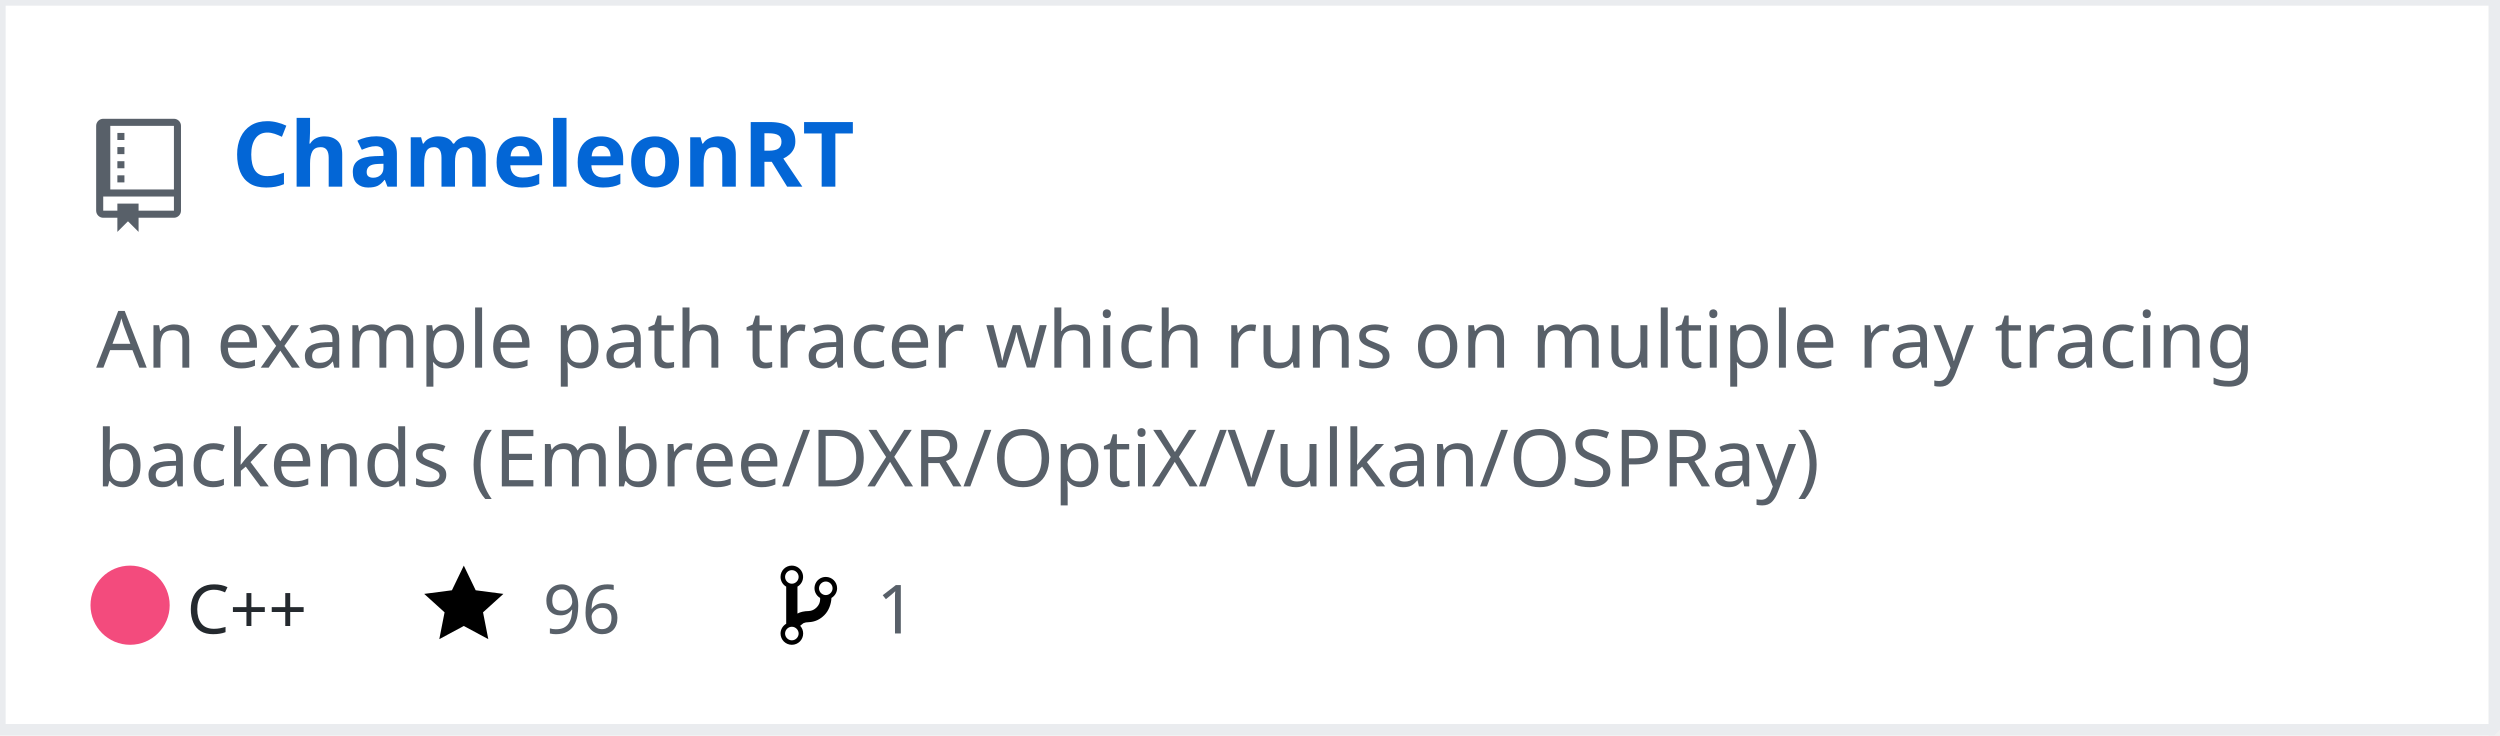
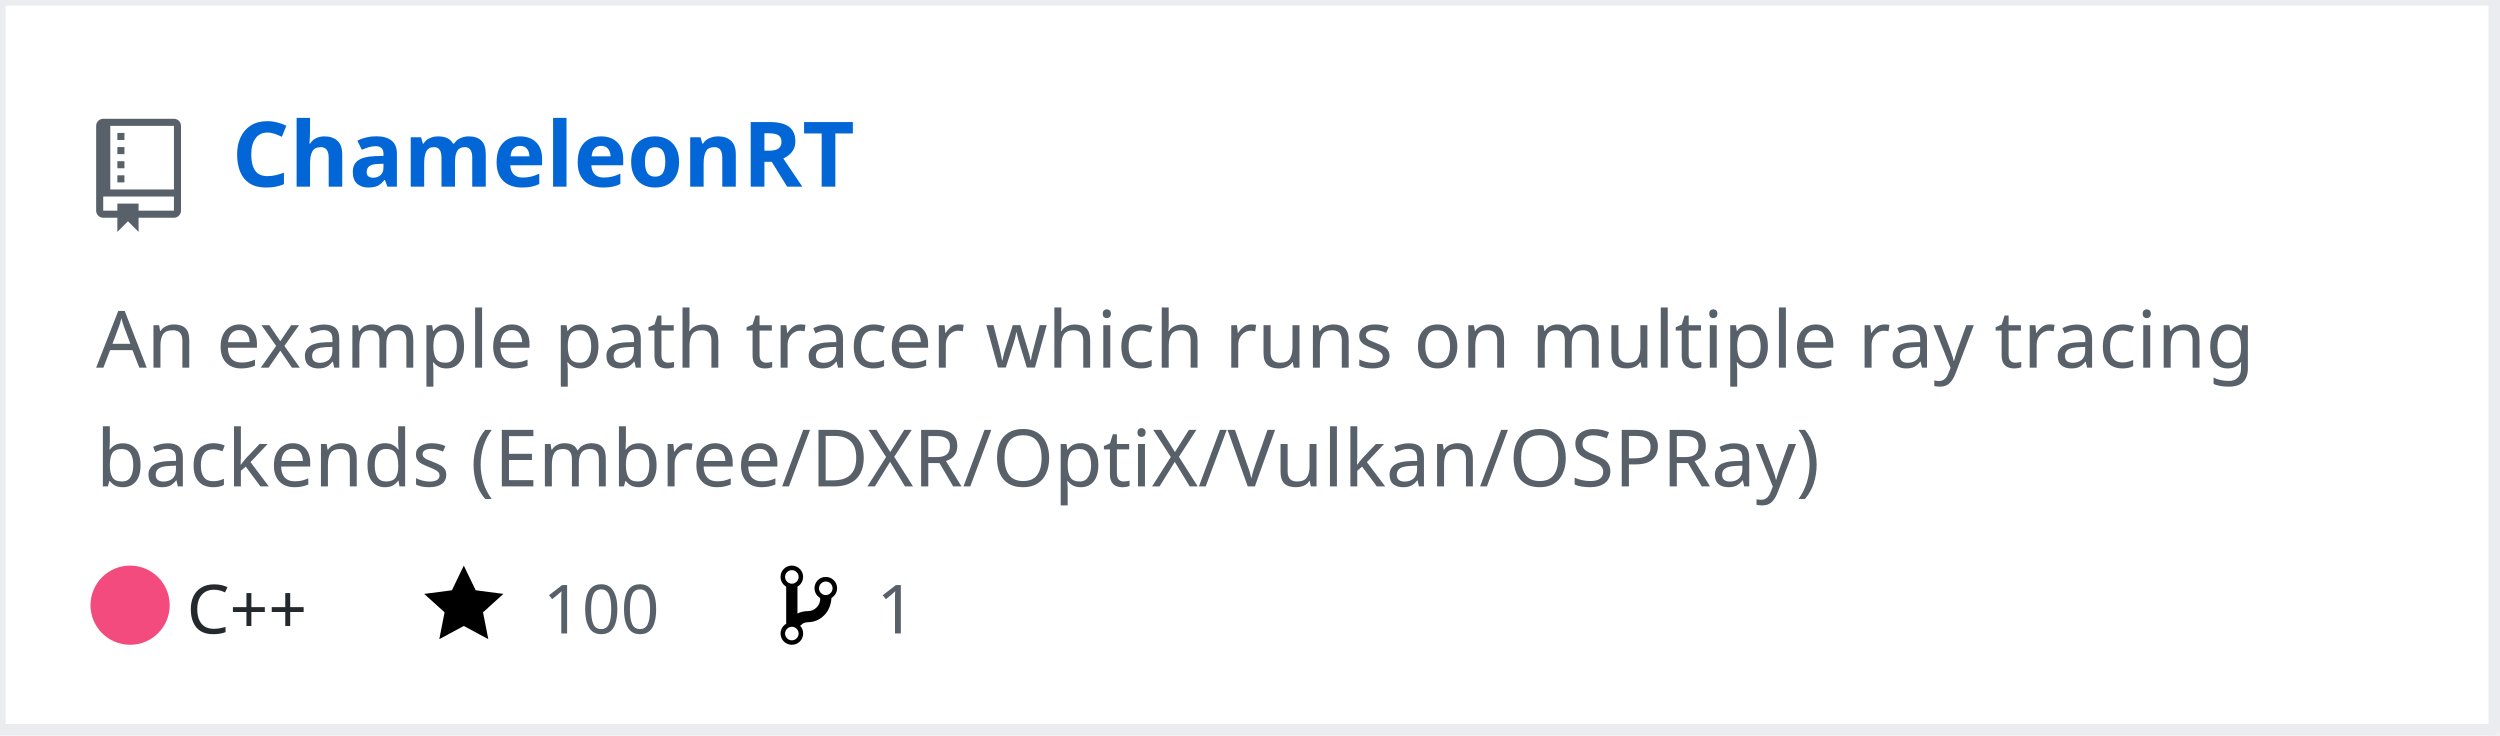
<svg xmlns="http://www.w3.org/2000/svg" width="442" height="130" version="1.2" baseProfile="tiny">
  <defs />
  <g fill="none" stroke="black" stroke-width="1" fill-rule="evenodd" stroke-linecap="square" stroke-linejoin="bevel">
    <g fill="#ffffff" fill-opacity="1" stroke="none" transform="matrix(1,0,0,1,0,0)">
      <rect x="0" y="0" width="440" height="130" />
    </g>
    <rect x="0" y="0" width="441" height="129" stroke="#eaecef" stroke-width="2" />
    <g fill="#586069" fill-opacity="1" stroke="none" transform="matrix(1.25,0,0,1.25,17,21)">
      <path vector-effect="none" fill-rule="evenodd" d="M4,9 L3,9 L3,8 L4,8 L4,9 M4,6 L3,6 L3,7 L4,7 L4,6 M4,4 L3,4 L3,5 L4,5 L4,4 M4,2 L3,2 L3,3 L4,3 L4,2 M12,1 L12,13 C12,13.55 11.55,14 11,14 L6,14 L6,16 L4.5,14.5 L3,16 L3,14 L1,14 C0.45,14 0,13.55 0,13 L0,1 C0,0.45 0.45,0 1,0 L11,0 C11.55,0 12,0.45 12,1 M11,11 L1,11 L1,13 L3,13 L3,12 L6,12 L6,13 L11,13 L11,11 M11,1 L2,1 L2,10 L11,10 L11,1" />
    </g>
    <g fill="#0366d6" fill-opacity="1" stroke="#0366d6" stroke-opacity="1" stroke-width="1" stroke-linecap="square" stroke-linejoin="bevel" transform="matrix(1,0,0,1,0,0)">
-       <a href="https://github.com/Twinklebear/ChameleonRT">
+       <a target="" href="https://github.com/Twinklebear/ChameleonRT">
        <text fill="#0366d6" fill-opacity="1" stroke="none" xml:space="preserve" x="41" y="33" font-family="sans-serif" font-size="16" font-weight="630" font-style="normal">ChameleonRT</text>
      </a>
    </g>
    <g fill="#586069" fill-opacity="1" stroke="#586069" stroke-opacity="1" stroke-width="1" stroke-linecap="square" stroke-linejoin="bevel" transform="matrix(1,0,0,1,0,0)">
      <text fill="#586069" fill-opacity="1" stroke="none" xml:space="preserve" x="17" y="65" font-family="sans-serif" font-size="14" font-weight="400" font-style="normal">An example path tracer which runs on multiple ray tracing </text>
    </g>
    <g fill="#586069" fill-opacity="1" stroke="#586069" stroke-opacity="1" stroke-width="1" stroke-linecap="square" stroke-linejoin="bevel" transform="matrix(1,0,0,1,0,0)">
      <text fill="#586069" fill-opacity="1" stroke="none" xml:space="preserve" x="17" y="86" font-family="sans-serif" font-size="14" font-weight="400" font-style="normal">backends (Embree/DXR/OptiX/Vulkan/OSPRay) </text>
    </g>
    <g fill="#24292e" fill-opacity="1" stroke="#24292e" stroke-opacity="1" stroke-width="1" stroke-linecap="square" stroke-linejoin="bevel" transform="matrix(1,0,0,1,0,0)">
      <text fill="#24292e" fill-opacity="1" stroke="none" xml:space="preserve" x="33" y="112" font-family="sans-serif" font-size="12" font-weight="400" font-style="normal">C++</text>
    </g>
    <g fill="#000000" fill-opacity="1" stroke="none" transform="matrix(1,0,0,1,75,99)">
-       <a href="https://github.com/Twinklebear/ChameleonRT/stargazers">
+       <a target="" href="https://github.com/Twinklebear/ChameleonRT/stargazers">
        <path vector-effect="none" fill-rule="evenodd" d="M14,6 L9.1,5.36 L7,1 L4.9,5.36 L0,6 L3.6,9.26 L2.67,14 L7,11.67 L11.33,14 L10.4,9.26 L14,6" />
      </a>
    </g>
    <g fill="#586069" fill-opacity="1" stroke="#586069" stroke-opacity="1" stroke-width="1" stroke-linecap="square" stroke-linejoin="bevel" transform="matrix(1,0,0,1,0,0)">
-       <a href="https://github.com/Twinklebear/ChameleonRT/stargazers">
-         <text fill="#586069" fill-opacity="1" stroke="none" xml:space="preserve" x="96" y="112" font-family="sans-serif" font-size="12" font-weight="400" font-style="normal">96</text>
+       <a target="" href="https://github.com/Twinklebear/ChameleonRT/stargazers">
+         <text fill="#586069" fill-opacity="1" stroke="none" xml:space="preserve" x="96" y="112" font-family="sans-serif" font-size="12" font-weight="400" font-style="normal">100</text>
      </a>
    </g>
    <g fill="#000000" fill-opacity="1" stroke="none" transform="matrix(1,0,0,1,138,99)">
-       <a href="https://github.com/Twinklebear/ChameleonRT/network/members">
+       <a target="" href="https://github.com/Twinklebear/ChameleonRT/network/members">
        <path vector-effect="none" fill-rule="evenodd" d="M10,5 C10,3.89 9.11,3 8,3 C7.097,2.998 6.305,3.603 6.07,4.476 C5.836,5.348 6.217,6.269 7,6.72 L7,7.02 C6.98,7.54 6.77,8 6.37,8.4 C5.97,8.8 5.51,9.01 4.99,9.03 C4.16,9.05 3.51,9.19 2.99,9.48 L2.99,4.72 C3.773,4.269 4.154,3.348 3.92,2.476 C3.685,1.603 2.893,0.998 1.99,1 C0.88,1 0,1.89 0,3 C0.004,3.71 0.385,4.365 1,4.72 L1,11.28 C0.41,11.63 0,12.27 0,13 C0,14.11 0.89,15 2,15 C3.11,15 4,14.11 4,13 C4,12.47 3.8,12 3.47,11.64 C3.56,11.58 3.95,11.23 4.06,11.17 C4.31,11.06 4.62,11 5,11 C6.05,10.95 6.95,10.55 7.75,9.75 C8.55,8.95 8.95,7.77 9,6.73 L8.98,6.73 C9.59,6.37 10,5.73 10,5 M2,1.8 C2.66,1.8 3.2,2.35 3.2,3 C3.2,3.65 2.65,4.2 2,4.2 C1.35,4.2 0.8,3.65 0.8,3 C0.8,2.35 1.35,1.8 2,1.8 M2,14.21 C1.34,14.21 0.8,13.66 0.8,13.01 C0.8,12.36 1.35,11.81 2,11.81 C2.65,11.81 3.2,12.36 3.2,13.01 C3.2,13.66 2.65,14.21 2,14.21 M8,6.21 C7.34,6.21 6.8,5.66 6.8,5.01 C6.8,4.36 7.35,3.81 8,3.81 C8.65,3.81 9.2,4.36 9.2,5.01 C9.2,5.66 8.65,6.21 8,6.21 " />
      </a>
    </g>
    <g fill="#586069" fill-opacity="1" stroke="#586069" stroke-opacity="1" stroke-width="1" stroke-linecap="square" stroke-linejoin="bevel" transform="matrix(1,0,0,1,0,0)">
-       <a href="https://github.com/Twinklebear/ChameleonRT/network/members">
+       <a target="" href="https://github.com/Twinklebear/ChameleonRT/network/members">
        <text fill="" fill-opacity="1" stroke="none" xml:space="preserve" x="155" y="112" font-family="sans-serif" font-size="12" font-weight="400" font-style="normal">1</text>
      </a>
    </g>
    <circle cx="23" cy="107" r="7" stroke="none" fill="#f34b7d" />
  </g>
</svg>
